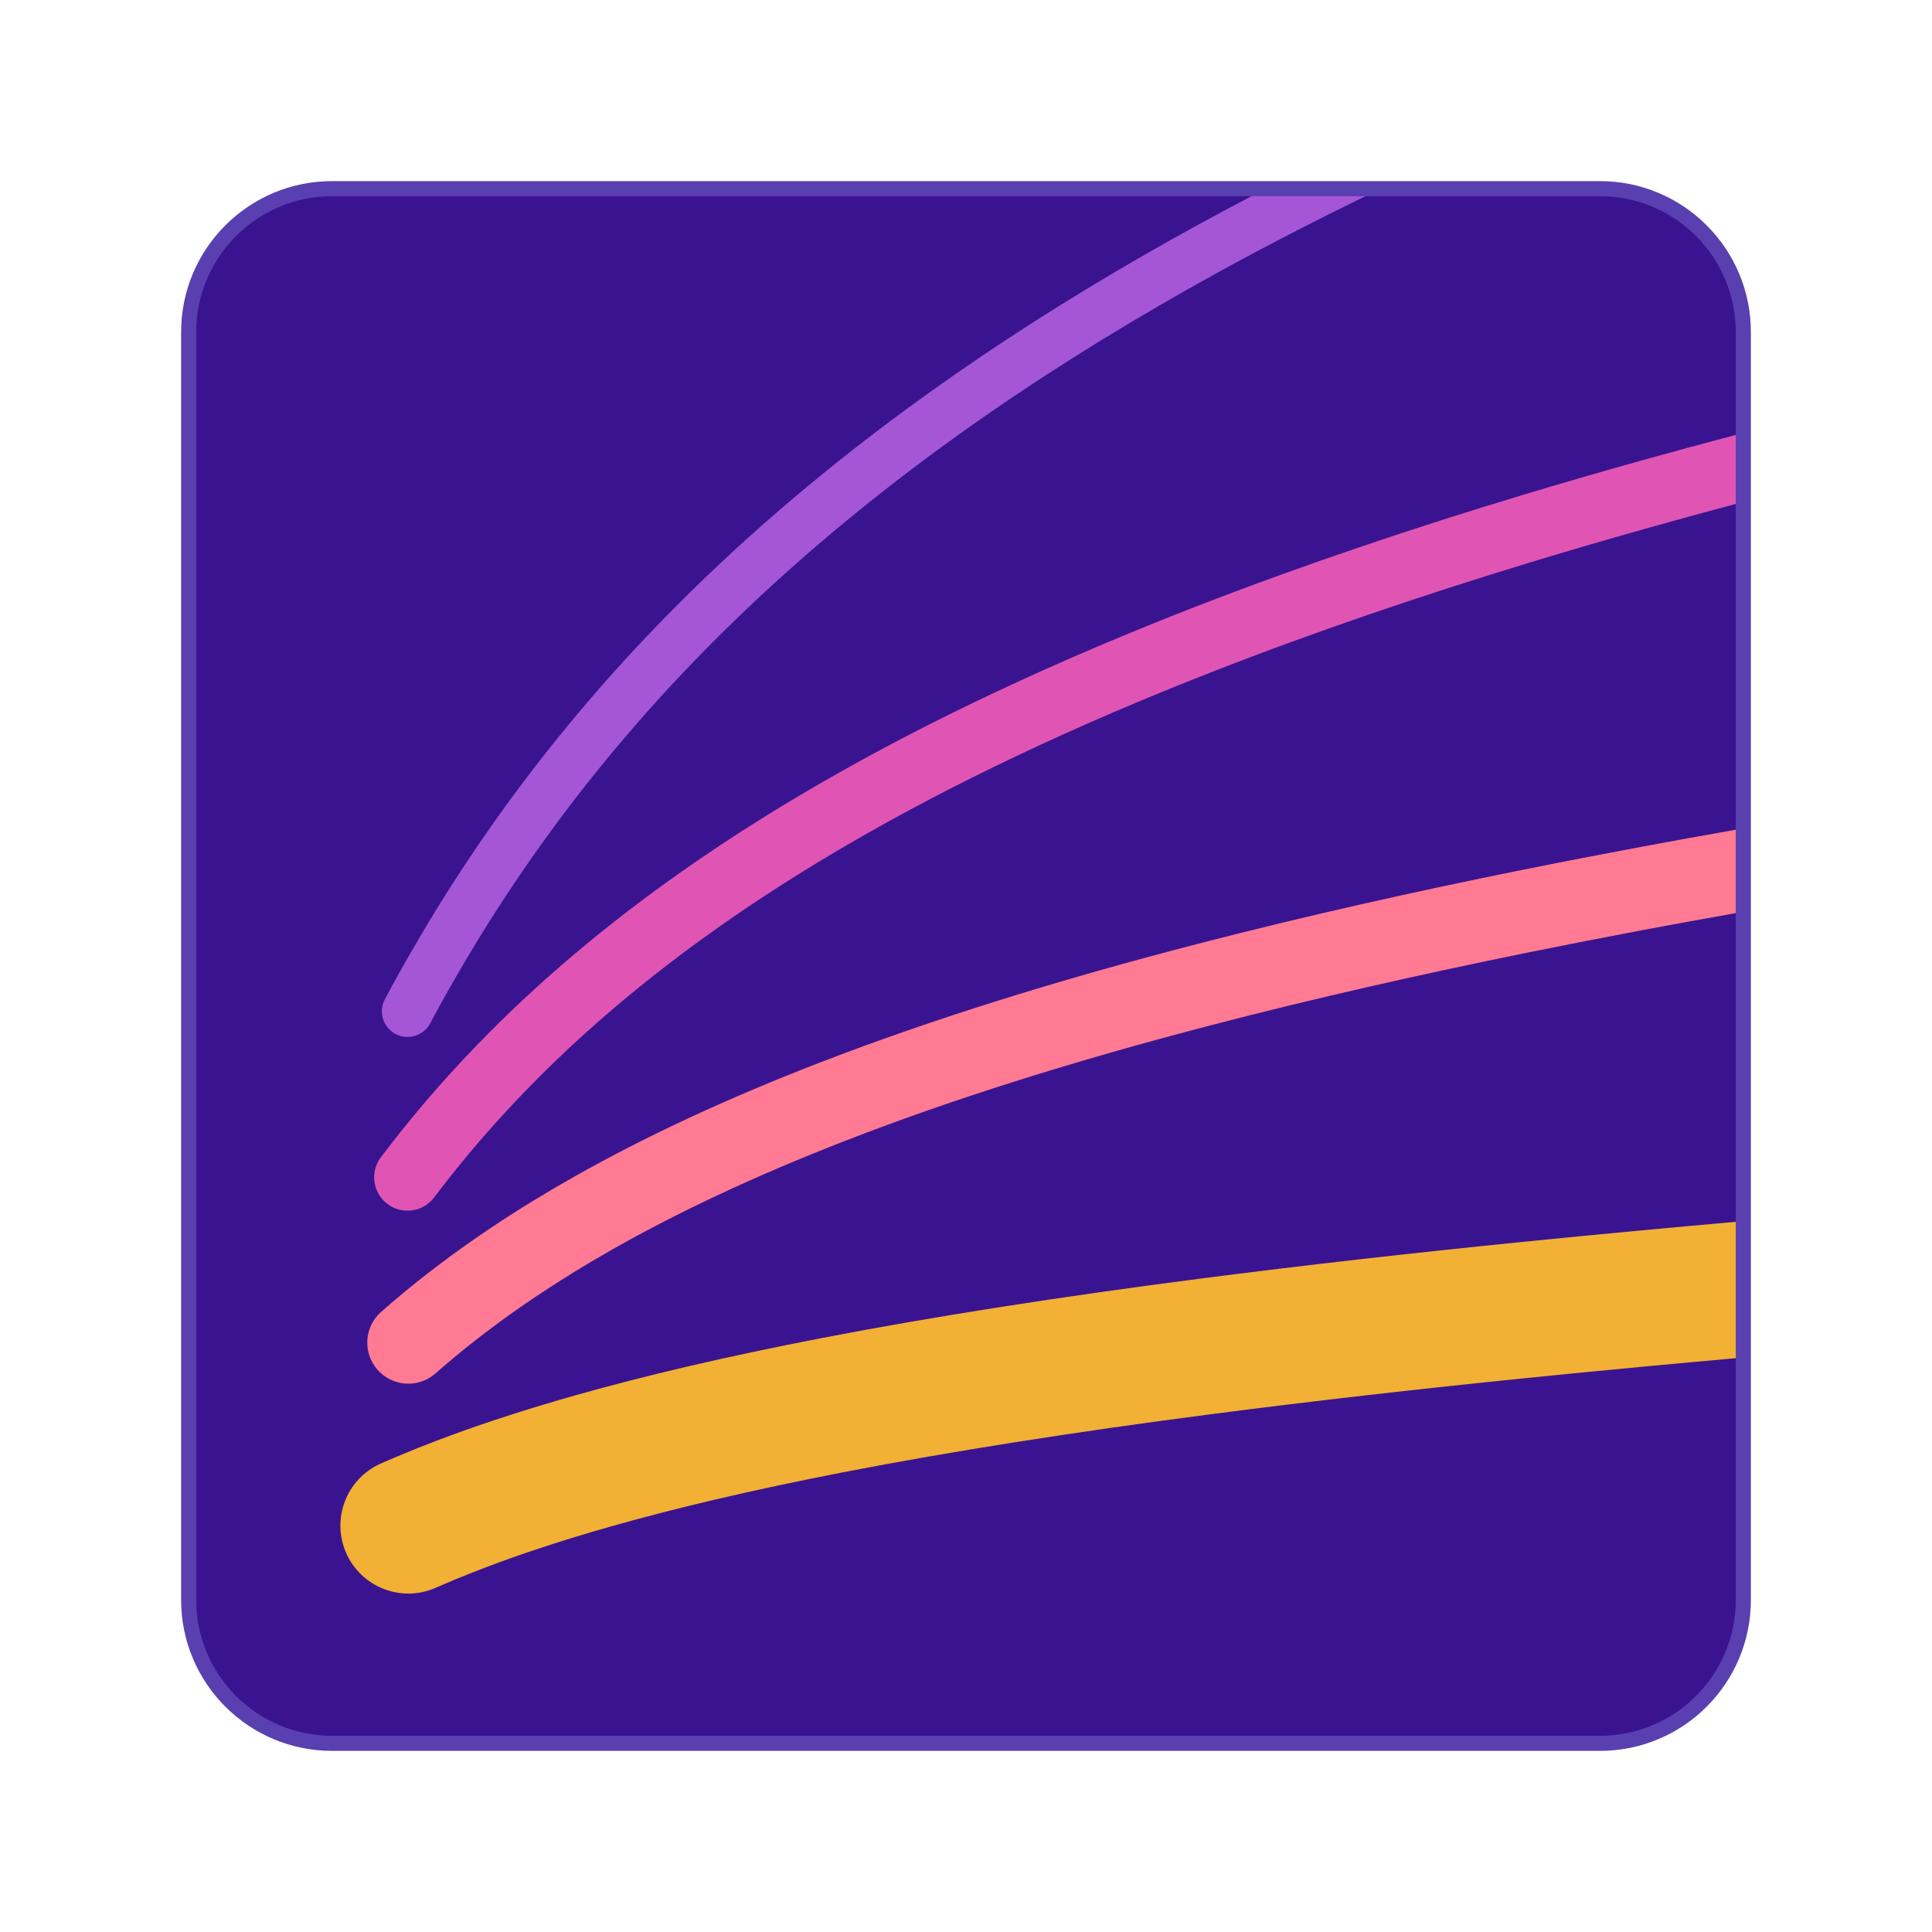
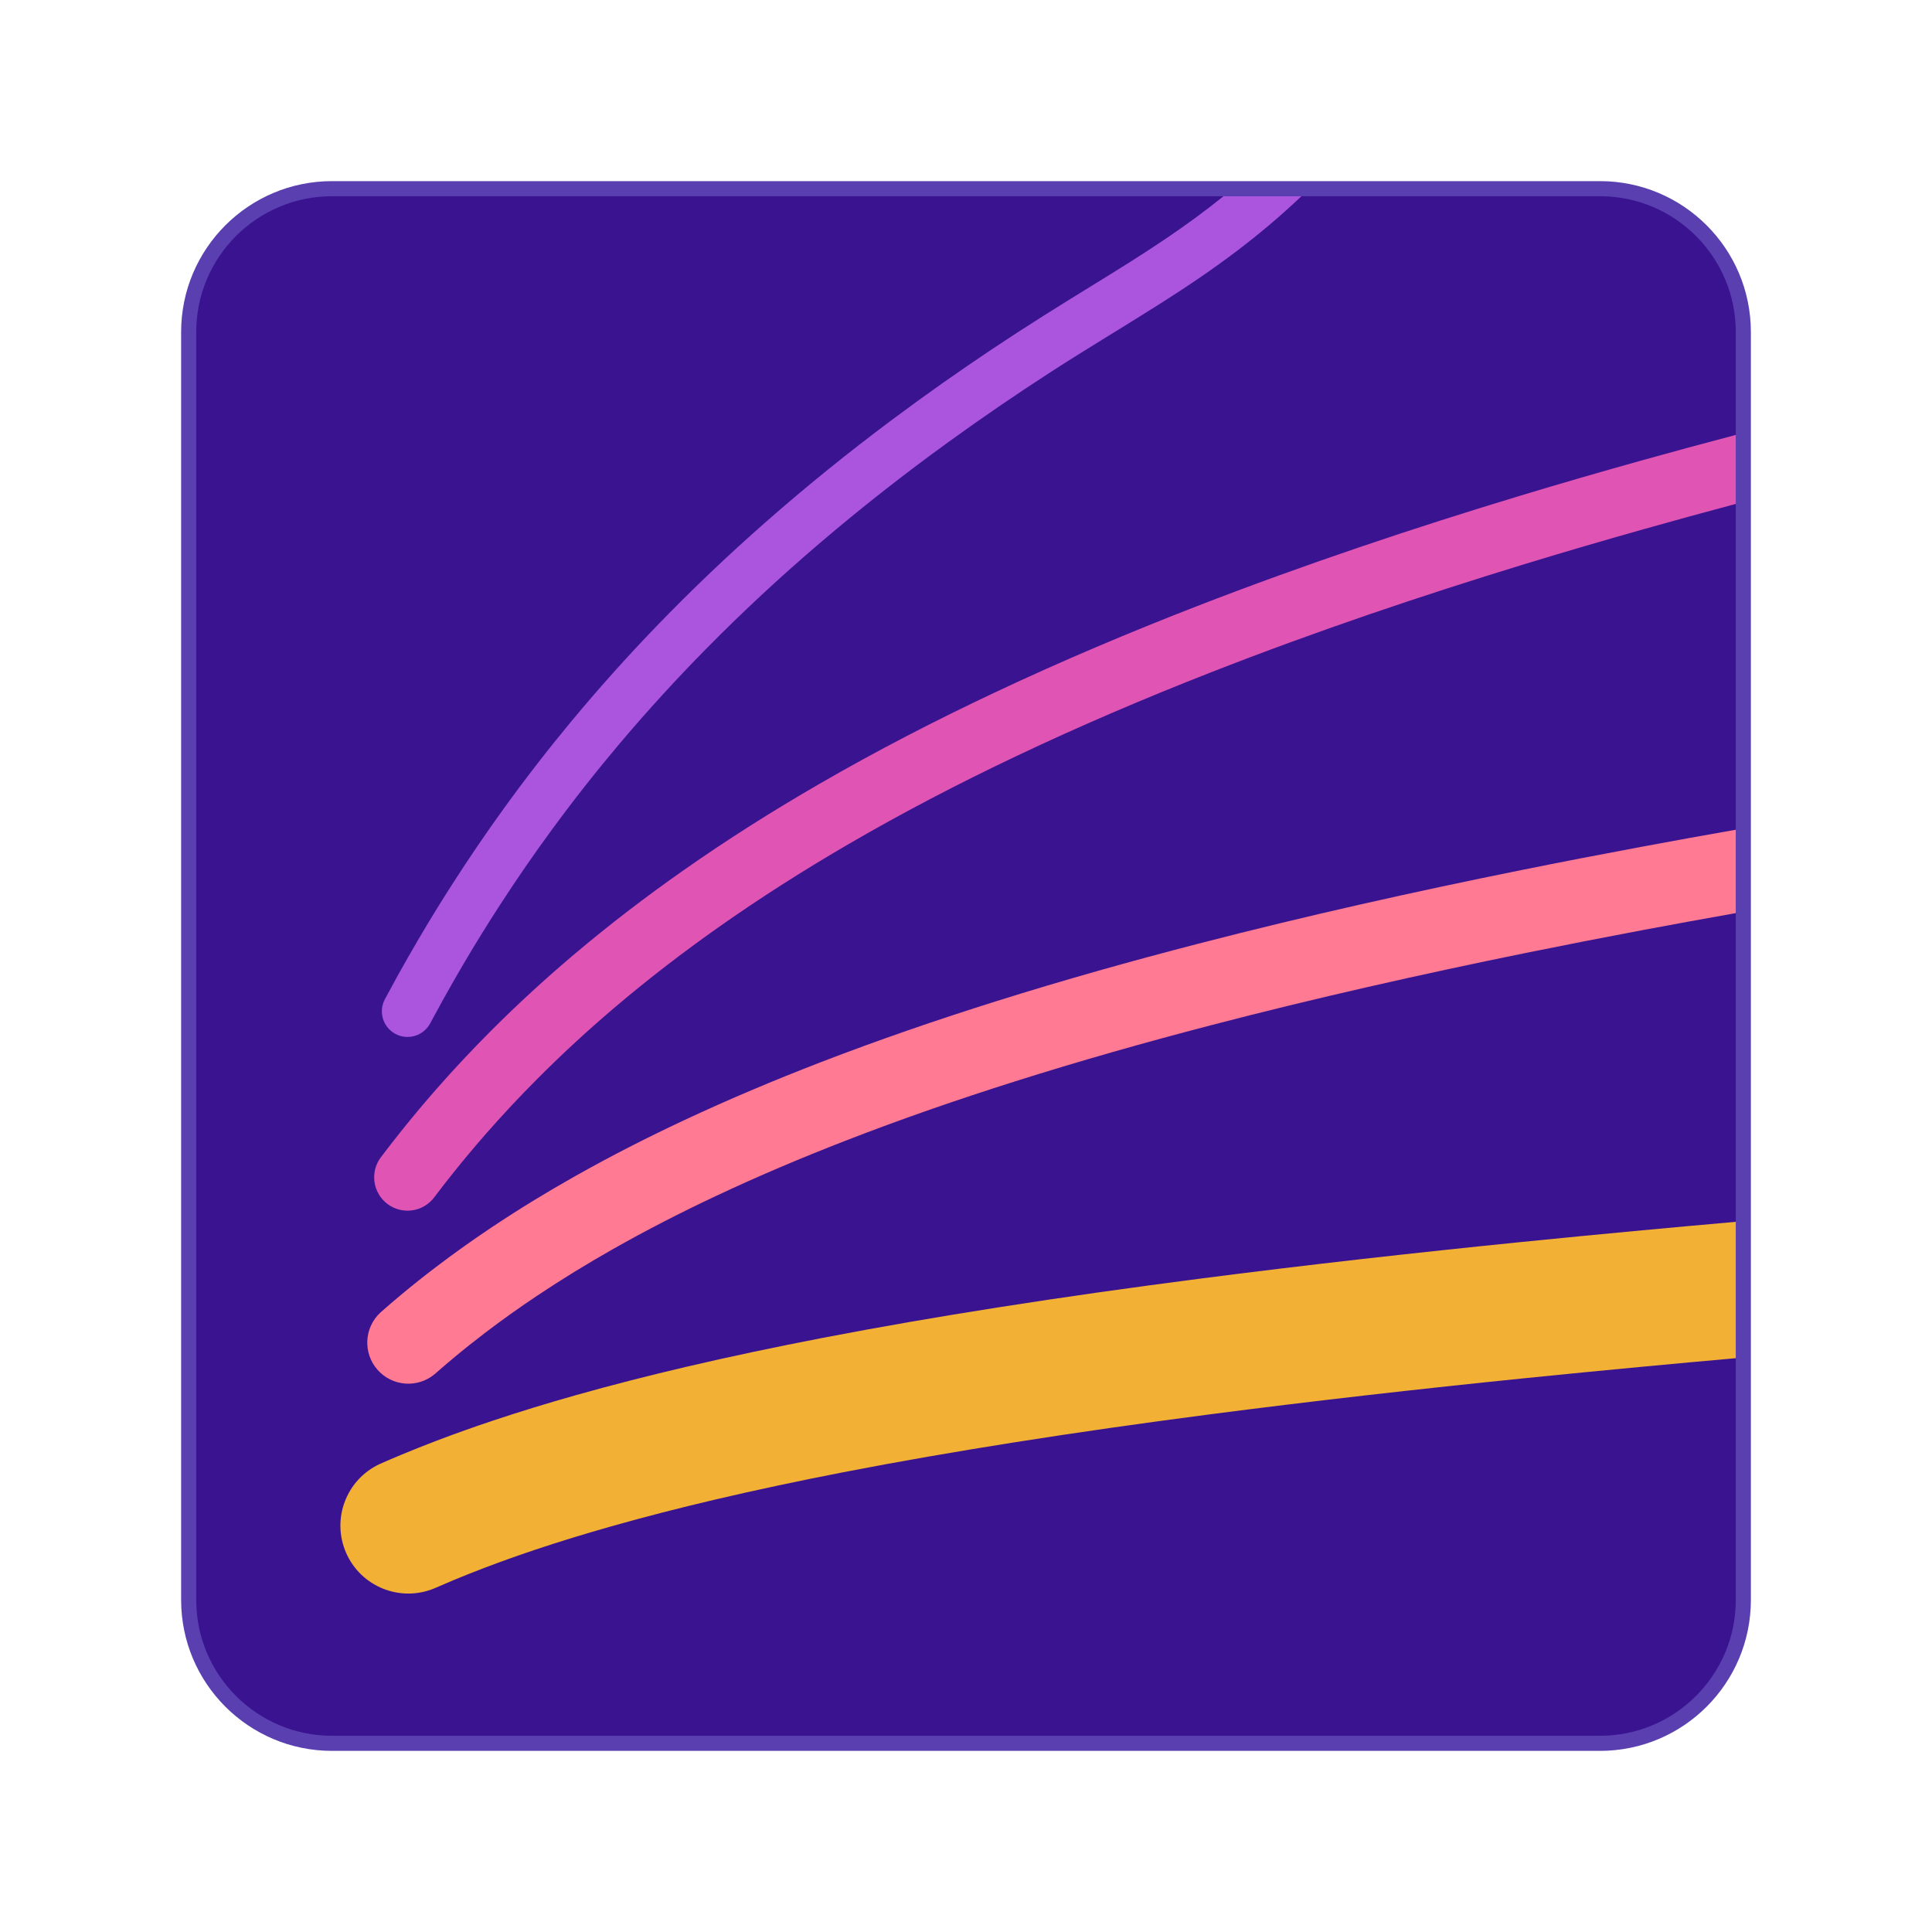
<svg xmlns="http://www.w3.org/2000/svg" width="128" height="128" viewBox="0 0 64 64">
  <rect id="rim" fill="#5a3fb0" x="6" y="6" width="52" height="52" rx="5" />
  <rect id="tile" fill="#3a1490" x="6.5" y="6.5" width="51" height="51" rx="4.5" />
-   <path id="h4" fill="#a456d6" d="M12.75 33.1 C12.894 32.83 13.038 32.566 13.182 32.307 C13.422 31.874 13.662 31.455 13.902 31.048 C14.285 30.397 14.669 29.775 15.053 29.179 C15.629 28.286 16.205 27.448 16.781 26.656 C17.549 25.6 18.317 24.622 19.085 23.705 C20.045 22.559 21.004 21.506 21.963 20.522 C23.21 19.243 24.455 18.081 25.7 17.002 C27.137 15.757 28.572 14.623 30.006 13.568 C31.153 12.725 32.299 11.933 33.445 11.182 C34.591 10.431 35.736 9.721 36.88 9.044 C37.739 8.536 38.597 8.047 39.454 7.574 C40.121 7.207 40.788 6.849 41.455 6.5 L45.23 6.5 C44.503 6.853 43.777 7.215 43.051 7.588 C42.117 8.066 41.184 8.562 40.251 9.076 C39.008 9.762 37.765 10.482 36.522 11.244 C35.28 12.006 34.039 12.809 32.798 13.666 C31.247 14.737 29.698 15.89 28.15 17.16 C26.809 18.26 25.468 19.447 24.129 20.758 C23.099 21.766 22.069 22.848 21.04 24.032 C20.217 24.98 19.394 25.992 18.571 27.093 C17.954 27.919 17.337 28.795 16.719 29.736 C16.308 30.363 15.896 31.019 15.485 31.711 C15.228 32.143 14.97 32.589 14.713 33.051 C14.559 33.329 14.404 33.611 14.25 33.9 A0.85 0.85 0 0 1 12.75 33.1Z" />
+   <path id="h4" fill="#ab55df" d="M12.75 33.1 C12.89 32.838 13.03 32.581 13.17 32.328 C13.403 31.907 13.637 31.499 13.87 31.102 C14.243 30.467 14.616 29.861 14.99 29.279 C15.55 28.405 16.11 27.586 16.67 26.81 C17.417 25.775 18.163 24.816 18.91 23.915 C19.843 22.789 20.776 21.754 21.708 20.785 C22.921 19.525 24.132 18.379 25.343 17.314 C26.74 16.085 28.135 14.964 29.53 13.921 C30.646 13.087 31.761 12.303 32.875 11.559 C33.989 10.815 35.109 10.116 36.21 9.44 C37.035 8.932 37.851 8.428 38.658 7.88 C39.286 7.454 39.91 7.001 40.531 6.5 L43.112 6.5 C42.41 7.166 41.708 7.753 41.01 8.285 C40.111 8.969 39.218 9.563 38.336 10.12 C37.16 10.864 36.009 11.548 34.86 12.289 C33.711 13.031 32.562 13.813 31.415 14.645 C29.98 15.684 28.547 16.802 27.115 18.027 C25.873 19.089 24.633 20.233 23.394 21.491 C22.441 22.458 21.488 23.494 20.535 24.622 C19.773 25.524 19.011 26.486 18.25 27.528 C17.678 28.309 17.107 29.134 16.536 30.018 C16.155 30.606 15.774 31.221 15.393 31.866 C15.155 32.269 14.917 32.684 14.679 33.113 C14.536 33.371 14.393 33.633 14.25 33.9 A0.85 0.85 0 0 1 12.75 33.1Z" />
  <path id="h3" fill="#e055b4" d="M12.618 38.334 C12.846 38.032 13.074 37.74 13.302 37.455 C13.681 36.981 14.061 36.529 14.44 36.096 C15.047 35.404 15.654 34.759 16.26 34.152 C17.17 33.24 18.078 32.413 18.985 31.644 C20.195 30.62 21.402 29.701 22.607 28.854 C24.113 27.796 25.616 26.851 27.117 25.983 C29.067 24.854 31.013 23.854 32.956 22.939 C35.197 21.883 37.435 20.94 39.669 20.073 C41.457 19.38 43.243 18.736 45.027 18.13 C46.812 17.523 48.595 16.955 50.377 16.416 C51.713 16.012 53.049 15.625 54.385 15.252 C55.423 14.962 56.462 14.681 57.5 14.407 L57.5 16.693 C56.485 16.964 55.47 17.241 54.456 17.528 C53.151 17.896 51.847 18.277 50.544 18.675 C48.806 19.206 47.069 19.765 45.334 20.36 C43.598 20.956 41.864 21.587 40.132 22.265 C37.967 23.112 35.804 24.032 33.646 25.057 C31.776 25.945 29.908 26.913 28.046 27.999 C26.613 28.835 25.182 29.74 23.755 30.749 C22.613 31.556 21.474 32.428 20.336 33.396 C19.483 34.122 18.631 34.902 17.781 35.757 C17.213 36.327 16.647 36.931 16.08 37.578 C15.726 37.983 15.372 38.404 15.019 38.847 C14.806 39.112 14.594 39.385 14.382 39.666 A1.105 1.105 0 0 1 12.618 38.334Z" />
  <path id="h2" fill="#ff7a92" d="M12.6 43.481 C12.831 43.276 13.062 43.078 13.293 42.886 C13.678 42.565 14.062 42.261 14.446 41.969 C15.06 41.502 15.672 41.068 16.283 40.66 C17.2 40.047 18.113 39.492 19.024 38.978 C20.238 38.292 21.448 37.678 22.655 37.112 C24.163 36.406 25.666 35.776 27.165 35.196 C29.115 34.444 31.058 33.778 32.998 33.168 C35.237 32.464 37.47 31.837 39.701 31.26 C41.485 30.798 43.268 30.369 45.049 29.965 C46.83 29.561 48.61 29.183 50.389 28.824 C51.723 28.555 53.057 28.297 54.39 28.049 C55.427 27.855 56.464 27.668 57.5 27.486 L57.5 30.248 C56.483 30.428 55.467 30.614 54.45 30.804 C53.144 31.05 51.837 31.305 50.532 31.57 C48.791 31.924 47.051 32.298 45.312 32.695 C43.573 33.092 41.836 33.513 40.101 33.966 C37.931 34.531 35.765 35.145 33.603 35.829 C31.73 36.422 29.86 37.067 27.996 37.792 C26.563 38.349 25.132 38.952 23.707 39.623 C22.567 40.16 21.43 40.74 20.298 41.382 C19.448 41.864 18.602 42.381 17.758 42.946 C17.195 43.323 16.634 43.721 16.075 44.147 C15.725 44.414 15.376 44.691 15.027 44.982 C14.818 45.156 14.609 45.335 14.4 45.519 A1.36 1.36 0 0 1 12.6 43.481Z" />
  <path id="fundamental" fill="#f2b035" d="M12.591 48.492 C12.827 48.387 13.063 48.287 13.298 48.189 C13.69 48.026 14.079 47.871 14.468 47.723 C15.089 47.487 15.707 47.268 16.323 47.062 C17.246 46.754 18.163 46.475 19.076 46.217 C20.293 45.873 21.504 45.566 22.71 45.283 C24.218 44.93 25.719 44.615 27.216 44.326 C29.163 43.95 31.103 43.617 33.039 43.313 C35.274 42.961 37.503 42.648 39.729 42.36 C41.511 42.129 43.29 41.915 45.068 41.713 C46.847 41.512 48.624 41.322 50.4 41.143 C51.732 41.009 53.063 40.88 54.395 40.756 C55.43 40.659 56.465 40.566 57.5 40.475 L57.5 44.992 C56.482 45.082 55.463 45.175 54.446 45.271 C53.137 45.394 51.828 45.521 50.521 45.654 C48.777 45.831 47.034 46.018 45.292 46.217 C43.551 46.416 41.81 46.627 40.071 46.853 C37.898 47.136 35.728 47.443 33.562 47.786 C31.685 48.083 29.812 48.406 27.945 48.768 C26.509 49.047 25.077 49.349 23.652 49.684 C22.511 49.953 21.375 50.243 20.246 50.563 C19.399 50.803 18.556 51.06 17.719 51.34 C17.16 51.527 16.605 51.725 16.053 51.935 C15.708 52.066 15.364 52.203 15.022 52.345 C14.817 52.431 14.613 52.518 14.409 52.608 A2.25 2.25 0 0 1 12.591 48.492Z" />
</svg>
